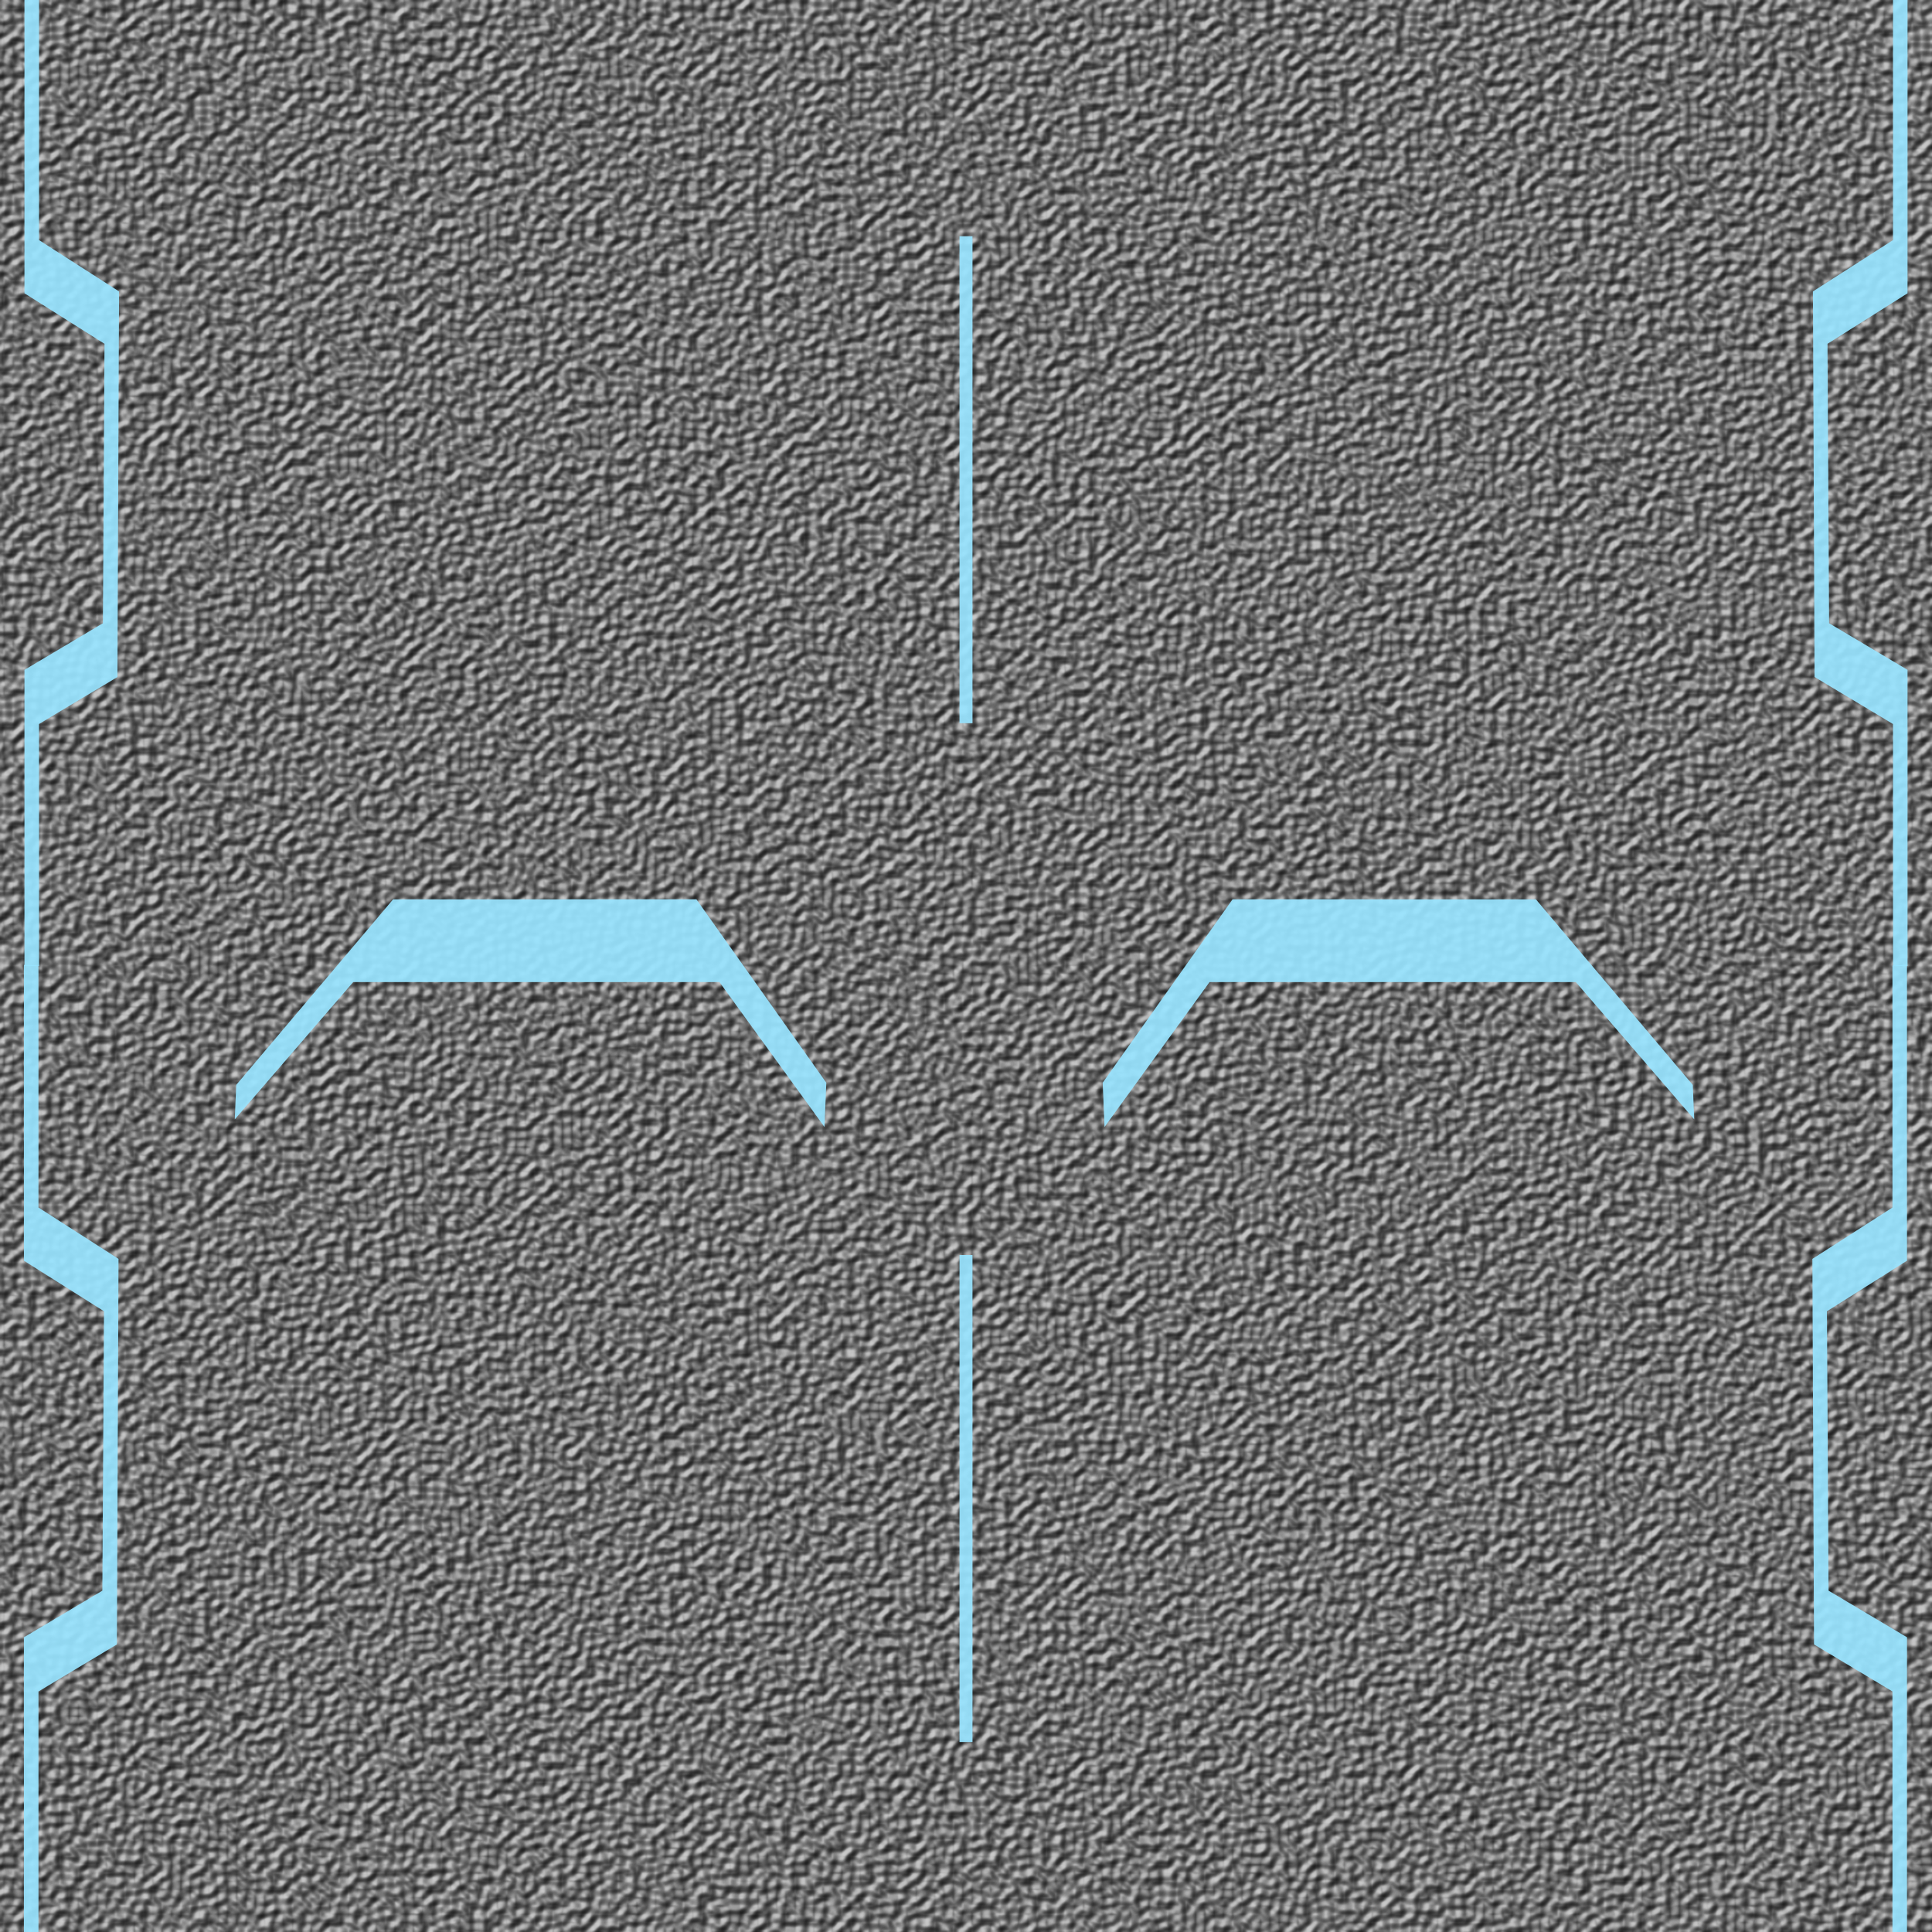
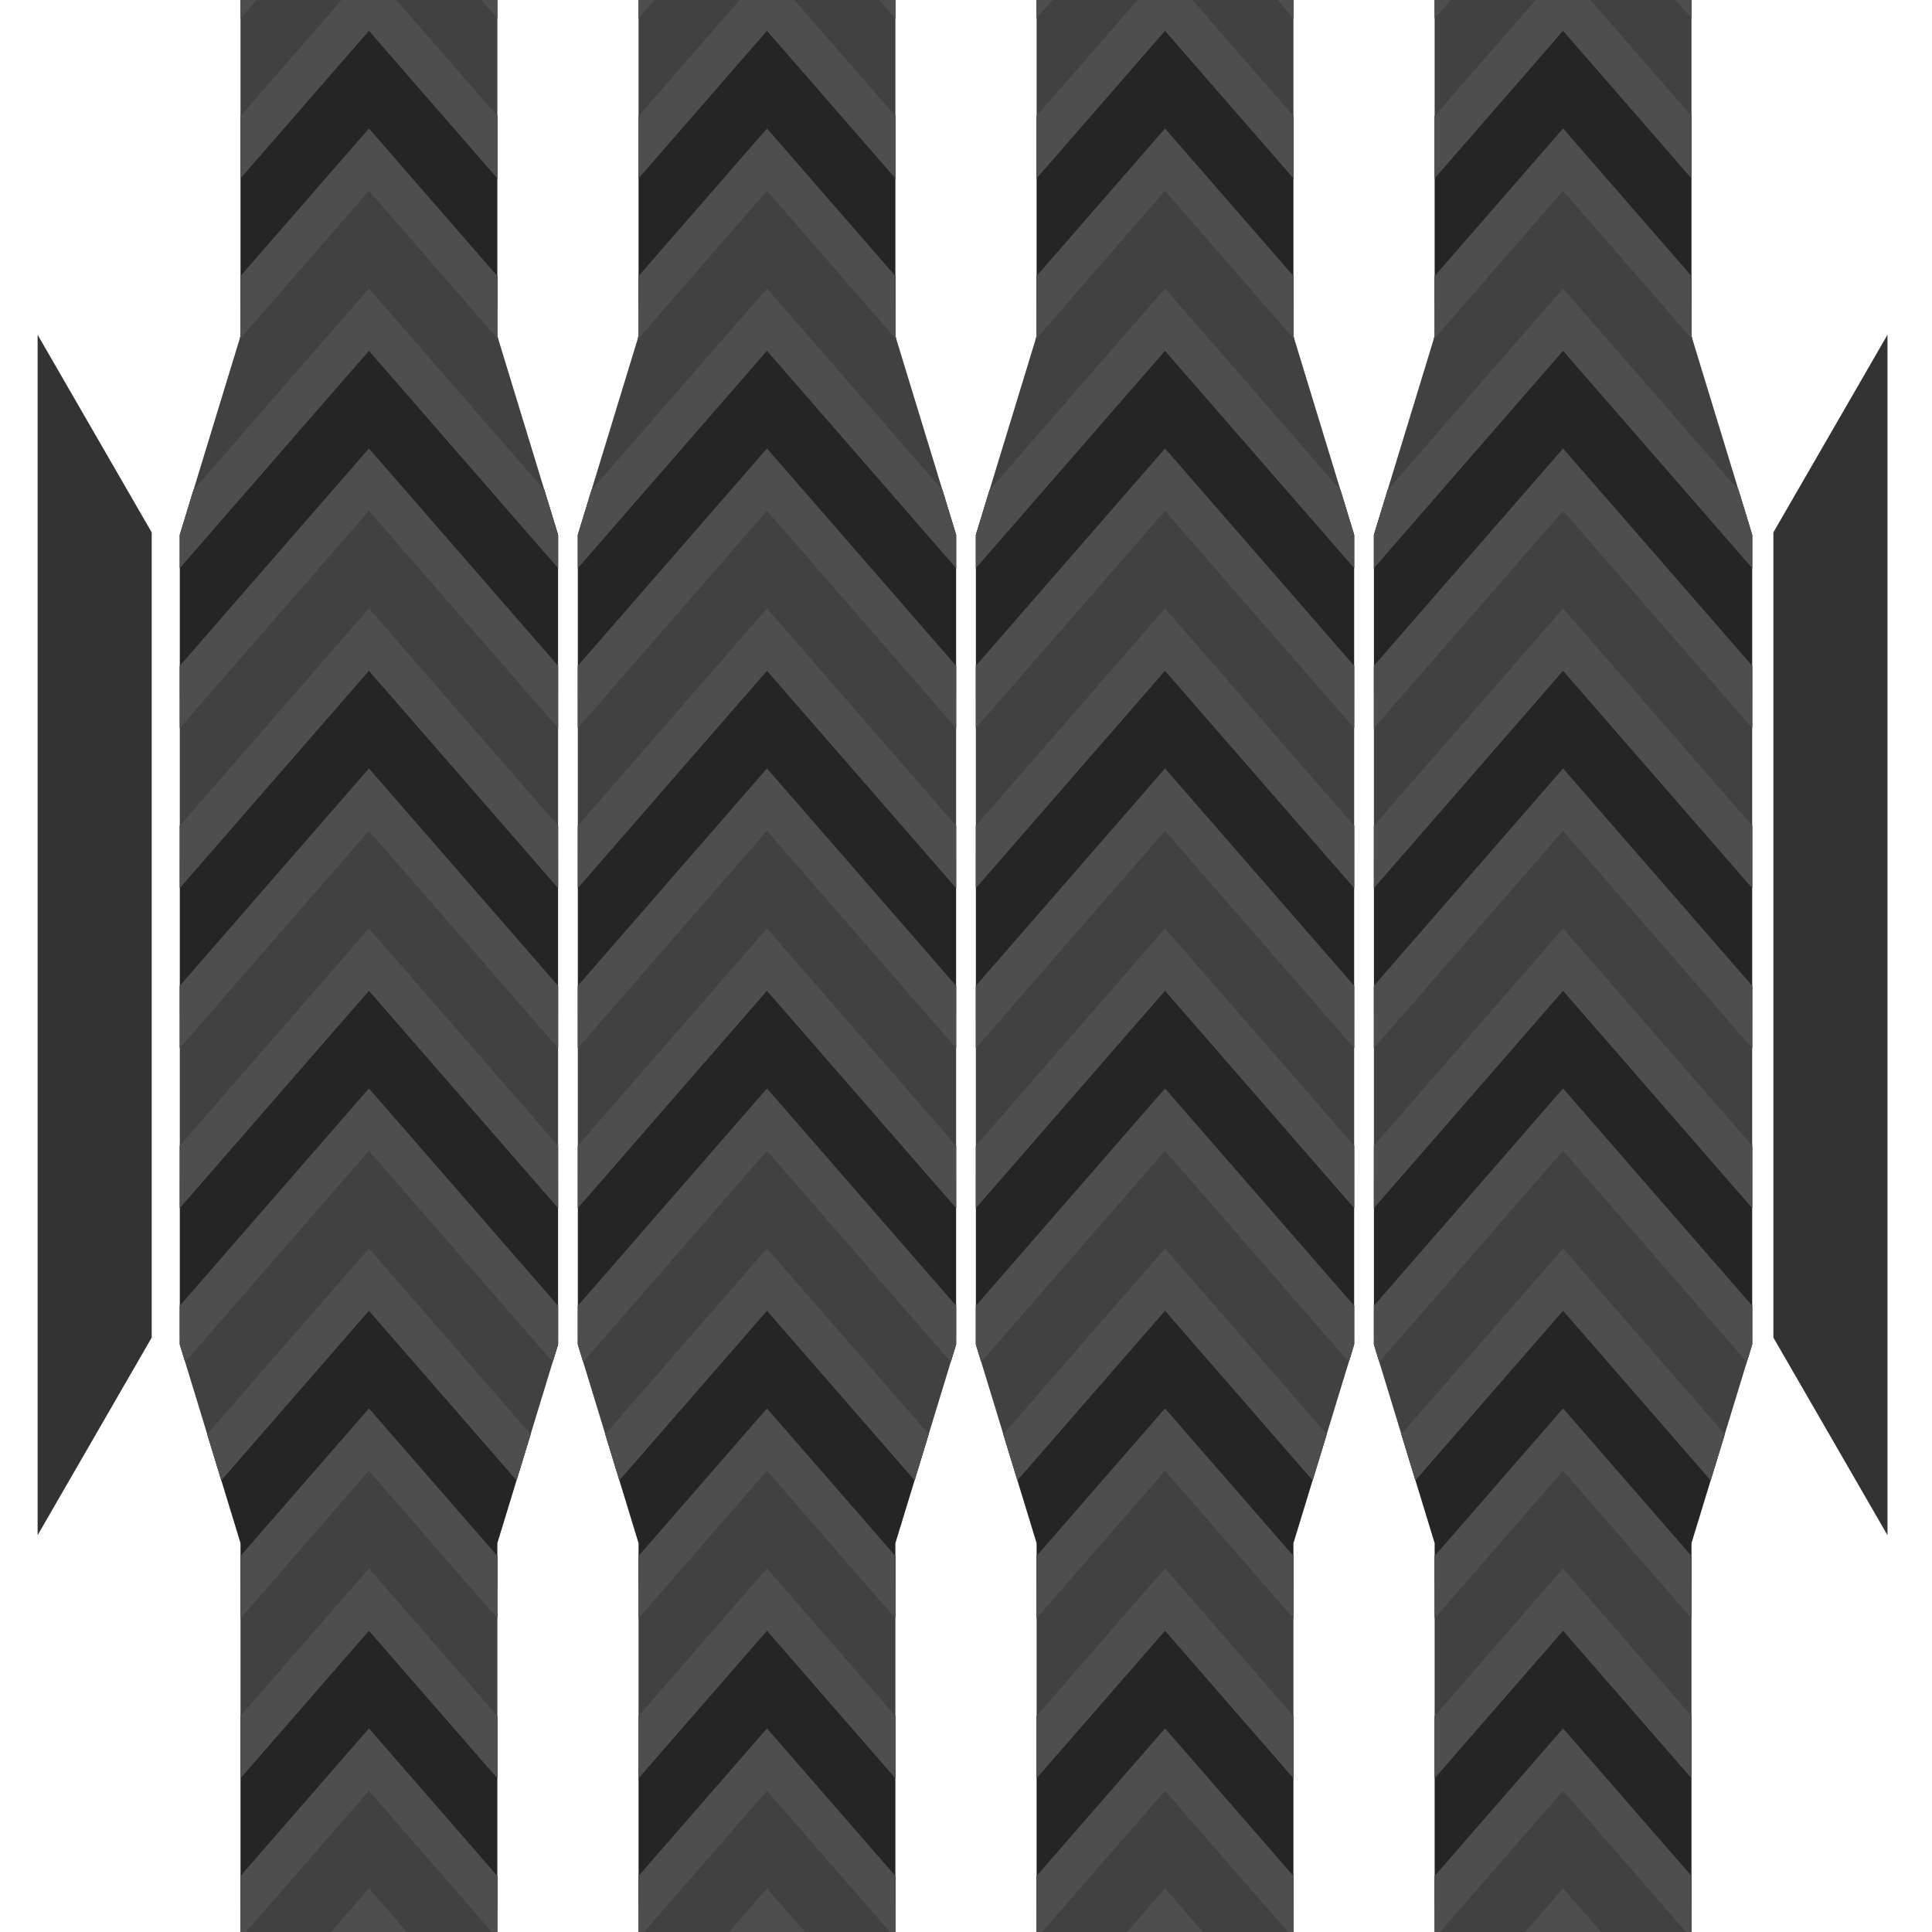
- <svg xmlns="http://www.w3.org/2000/svg" xmlns:xlink="http://www.w3.org/1999/xlink" width="1024" height="1024" viewBox="0 0 1024 1024" version="1.1" id="svg2">
-   <defs id="defs14">
-     <filter id="filter3501" x="0" y="0" width="1" height="1" color-interpolation-filters="sRGB">
-       <feTurbulence id="feTurbulence3503" numOctaves="1" baseFrequency="0.229" result="result0" type="fractalNoise" />
-       <feSpecularLighting id="feSpecularLighting3505" specularExponent="10.889" surfaceScale="2.772" specularConstant="1" result="result1" lighting-color="#7d7d7d">
-         <feDistantLight id="feDistantLight3507" elevation="45" azimuth="225" />
-       </feSpecularLighting>
-       <feDiffuseLighting id="feDiffuseLighting3509" in="result0" surfaceScale="3" diffuseConstant="1.21" result="result2">
-         <feDistantLight id="feDistantLight3511" azimuth="225" elevation="42" />
-       </feDiffuseLighting>
-       <feBlend id="feBlend3513" in2="SourceGraphic" mode="multiply" result="result91" />
-       <feComposite k4="0" k1="0" id="feComposite3515" in2="result91" operator="arithmetic" in="result1" k2="1" k3="1" result="result92" />
-       <feComposite id="feComposite3517" in2="SourceAlpha" operator="in" result="result2" />
-     </filter>
-     <filter id="filter3001" x="0" y="0" width="1" height="1" color-interpolation-filters="sRGB">
-       <feTurbulence id="feTurbulence3003" numOctaves="3" baseFrequency="0.243" type="fractalNoise" />
-       <feColorMatrix id="feColorMatrix3005" result="result0" values="0 0 0 0 0 0 0 0 0 0 0 0 0 0 0 0 0 0 5 -2.5 " type="matrix" />
-       <feFlood id="feFlood3007" flood-opacity="1" flood-color="rgb(88,84,84)" result="result1" />
-       <feComposite id="feComposite3009" in2="result0" operator="in" result="result2" />
-       <feComposite id="feComposite3011" in2="SourceGraphic" operator="atop" />
-     </filter>
+ <svg xmlns="http://www.w3.org/2000/svg" xmlns:xlink="http://www.w3.org/1999/xlink" width="1024" height="1024" id="svg2" version="1.1">
+   <defs id="defs4">
+     <clipPath clipPathUnits="userSpaceOnUse" id="clipPath5622">
+       <path id="path5624" d="m 176.181,195.026 0,-177.426 255.863,0 0,177.426 60.475,104.746 0,426.781 -60.475,104.746 0,210.3 -255.863,0 0,-210.3 -60.475,-104.746 0,-426.781 z" style="fill:#000000;stroke:none" />
+     </clipPath>
+     <clipPath clipPathUnits="userSpaceOnUse" id="clipPath5654">
+       <path id="path5656" d="m 176.181,268.657 0,-168.295 255.863,0 0,168.295 60.475,99.356 0,404.819 -60.475,99.356 0,199.478 -255.863,0 0,-199.478 -60.475,-99.356 0,-404.819 z" style="fill:#000000;stroke:none" />
+     </clipPath>
  </defs>
-   <polygon points="0,1024 82.418,1024 82.418,660.984 0,660.984 " id="polygon10" style="fill:#99e4ff;fill-opacity:0.922;stroke:#000000;stroke-width:1" transform="matrix(0.9999984,0,0,0.9999984,0,0.00164543)" />
-   <polygon points="1024,660.984 941.582,660.984 941.582,1024 1024,1024 " id="polygon8" style="fill:#99e4ff;fill-opacity:0.922;stroke:#000000;stroke-width:1" transform="matrix(0.9999984,0,0,0.9999984,0,0.00164543)" />
-   <polygon points="82.418,660.984 82.418,1024 941.582,1024 941.582,660.984 " id="polygon6" style="fill:#99e4ff;fill-opacity:0.922;stroke:#000000;stroke-width:1" transform="matrix(0.9999984,0,0,0.9999984,0,0.00164543)" />
-   <rect style="fill:#4d4d4d;fill-opacity:1;stroke:none;filter:url(#filter3501)" id="rect3049" width="1023.211" height="907.286" x="-1023.211" y="116.714" transform="matrix(0,-1.001258,-1.129741,0,1156.355,0.00164543)" />
-   <rect style="fill:#99e4ff;fill-opacity:0.922;stroke:none;filter:url(#filter3781)" id="rect4033" width="258.115" height="6.877" x="-923.308" y="-515.437" transform="matrix(0,-1,-1,0,0,0)" />
-   <g id="g3801" transform="matrix(0.9999984,0,0,0.9999984,0,0.00164543)">
-     <path id="path3290" d="m 12.68,511.375 0,156.836 42.429,26.782 -0.857,148.093 -41.572,24.714 0,156.962 7.715,0 0,-128.25 41.572,-24.931 0.857,-204.351 -42.429,-27.218 0,-128.25 z" style="color:#000000;fill:#99e4ff;fill-opacity:0.922;fill-rule:nonzero;stroke:none;stroke-width:1px;marker:none;visibility:visible;display:inline;overflow:visible;filter:url(#filter3781);enable-background:accumulate" />
-     <use style="fill:#99e4ff;fill-opacity:0.922;stroke:none;filter:url(#filter3781)" height="1024" width="1024" transform="matrix(-1,0,0,1,1023.435,8.7e-6)" id="use3311" xlink:href="#path3290" y="0" x="0" />
+   <g id="layer1" transform="translate(0,-28.36218)">
+     <g id="g5597" clip-path="url(#clipPath5654)" style="stroke:#4e4e4e;stroke-width:20;stroke-miterlimit:4;stroke-opacity:1;stroke-dasharray:none" transform="matrix(0.5320908,0,0,1.059989,33.72801,-78.25211)">
+       <path id="path3968" d="m -37.351,1177.316 0,80 341.464,-196.953 341.464,196.953 0,-80 -341.464,-196.953 z" style="fill:#414141;fill-opacity:1;stroke:#4e4e4e;stroke-width:26.925;stroke-miterlimit:4;stroke-opacity:1;stroke-dasharray:none" />
+       <path style="fill:#252525;fill-opacity:1;stroke:#4e4e4e;stroke-width:26.925;stroke-miterlimit:4;stroke-opacity:1;stroke-dasharray:none" d="m -37.351,1097.316 0,80 341.464,-196.953 341.464,196.953 0,-80 -341.464,-196.953 z" id="path3970" />
+       <use style="stroke:#4e4e4e;stroke-width:20;stroke-miterlimit:4;stroke-opacity:1;stroke-dasharray:none" x="0" y="0" xlink:href="#path3968" id="use4711" transform="translate(0,-160)" width="1024" height="1024" />
+       <use style="stroke:#4e4e4e;stroke-width:20;stroke-miterlimit:4;stroke-opacity:1;stroke-dasharray:none" x="0" y="0" xlink:href="#path3970" id="use4713" transform="translate(0,-160)" width="1024" height="1024" />
+       <use style="stroke:#4e4e4e;stroke-width:20;stroke-miterlimit:4;stroke-opacity:1;stroke-dasharray:none" x="0" y="0" xlink:href="#path3968" id="use4717" transform="translate(0,-320)" width="1024" height="1024" />
+       <use style="stroke:#4e4e4e;stroke-width:20;stroke-miterlimit:4;stroke-opacity:1;stroke-dasharray:none" x="0" y="0" xlink:href="#use4713" id="use5575" transform="translate(0,-160)" width="1024" height="1024" />
+       <use style="stroke:#4e4e4e;stroke-width:20;stroke-miterlimit:4;stroke-opacity:1;stroke-dasharray:none" x="0" y="0" xlink:href="#use4717" id="use5577" transform="translate(0,-160)" width="1024" height="1024" />
+       <use style="stroke:#4e4e4e;stroke-width:20;stroke-miterlimit:4;stroke-opacity:1;stroke-dasharray:none" x="0" y="0" xlink:href="#use4713" id="use5579" transform="translate(0,-320)" width="1024" height="1024" />
+       <use style="stroke:#4e4e4e;stroke-width:20;stroke-miterlimit:4;stroke-opacity:1;stroke-dasharray:none" x="0" y="0" xlink:href="#use4717" id="use5581" transform="translate(0,-320)" width="1024" height="1024" />
+       <use style="stroke:#4e4e4e;stroke-width:20;stroke-miterlimit:4;stroke-opacity:1;stroke-dasharray:none" x="0" y="0" xlink:href="#use5575" id="use5583" transform="translate(0,-320)" width="1024" height="1024" />
+       <use style="stroke:#4e4e4e;stroke-width:20;stroke-miterlimit:4;stroke-opacity:1;stroke-dasharray:none" x="0" y="0" xlink:href="#use5577" id="use5585" transform="translate(0,-320)" width="1024" height="1024" />
+       <use style="stroke:#4e4e4e;stroke-width:20;stroke-miterlimit:4;stroke-opacity:1;stroke-dasharray:none" x="0" y="0" xlink:href="#use5579" id="use5587" transform="translate(0,-320)" width="1024" height="1024" />
+       <use style="stroke:#4e4e4e;stroke-width:20;stroke-miterlimit:4;stroke-opacity:1;stroke-dasharray:none" x="0" y="0" xlink:href="#use5581" id="use5589" transform="translate(0,-320)" width="1024" height="1024" />
+       <use style="stroke:#4e4e4e;stroke-width:20;stroke-miterlimit:4;stroke-opacity:1;stroke-dasharray:none" x="0" y="0" xlink:href="#use5583" id="use5591" transform="translate(0,-320)" width="1024" height="1024" />
+       <use style="stroke:#4e4e4e;stroke-width:20;stroke-miterlimit:4;stroke-opacity:1;stroke-dasharray:none" x="0" y="0" xlink:href="#use5585" id="use5593" transform="translate(0,-320)" width="1024" height="1024" />
+     </g>
+     <path id="path3958" d="m 1000.407,205.788 0,636.274 -60.475,-104.746 0,-426.781 z" style="fill:#333333;stroke:none" />
+     <path style="fill:#333333;stroke:none" d="m 19.932,205.788 0,636.274 60.475,-104.746 0,-426.781 z" id="path3945" />
+     <use x="0" y="0" xlink:href="#g5597" id="use3009" width="1024" height="1024" transform="translate(210.9709,3.4887727e-7)" />
+     <use x="0" y="0" xlink:href="#use3009" id="use3011" width="1024" height="1024" transform="translate(210.9709,0)" />
+     <use x="0" y="0" xlink:href="#use3011" id="use3013" width="1024" height="1024" transform="translate(210.9709,-6.9775388e-7)" />
  </g>
-   <path id="use3317" d="m 436.988,597.333 -55.651,-76.803 -194.134,0 -62.761,72.763 0.76,-18.272 83.148,-98.346 160.758,-0.041 68.864,97.237 z" style="fill:#99e4ff;fill-opacity:0.922;stroke:none;filter:url(#filter3781)" />
-   <use x="0" y="0" xlink:href="#use3317" id="use3791" transform="matrix(-1,0,0,1,1022.414,0)" width="1024" height="1024" style="fill:#99e4ff;fill-opacity:0.922" />
-   <g id="g3797" transform="matrix(0.9999984,0,0,0.9999984,0.2824274,-90.76011)">
-     <use height="1024" width="1024" transform="translate(0,-422)" id="use3793" xlink:href="#path3290" y="0" x="0" />
-     <use height="1024" width="1024" transform="translate(0,-422)" id="use3795" xlink:href="#use3311" y="0" x="0" />
-   </g>
-   <use x="0" y="0" xlink:href="#rect4033" id="use3805" transform="translate(0,-539.9991)" width="1024" height="1024" />
</svg>
